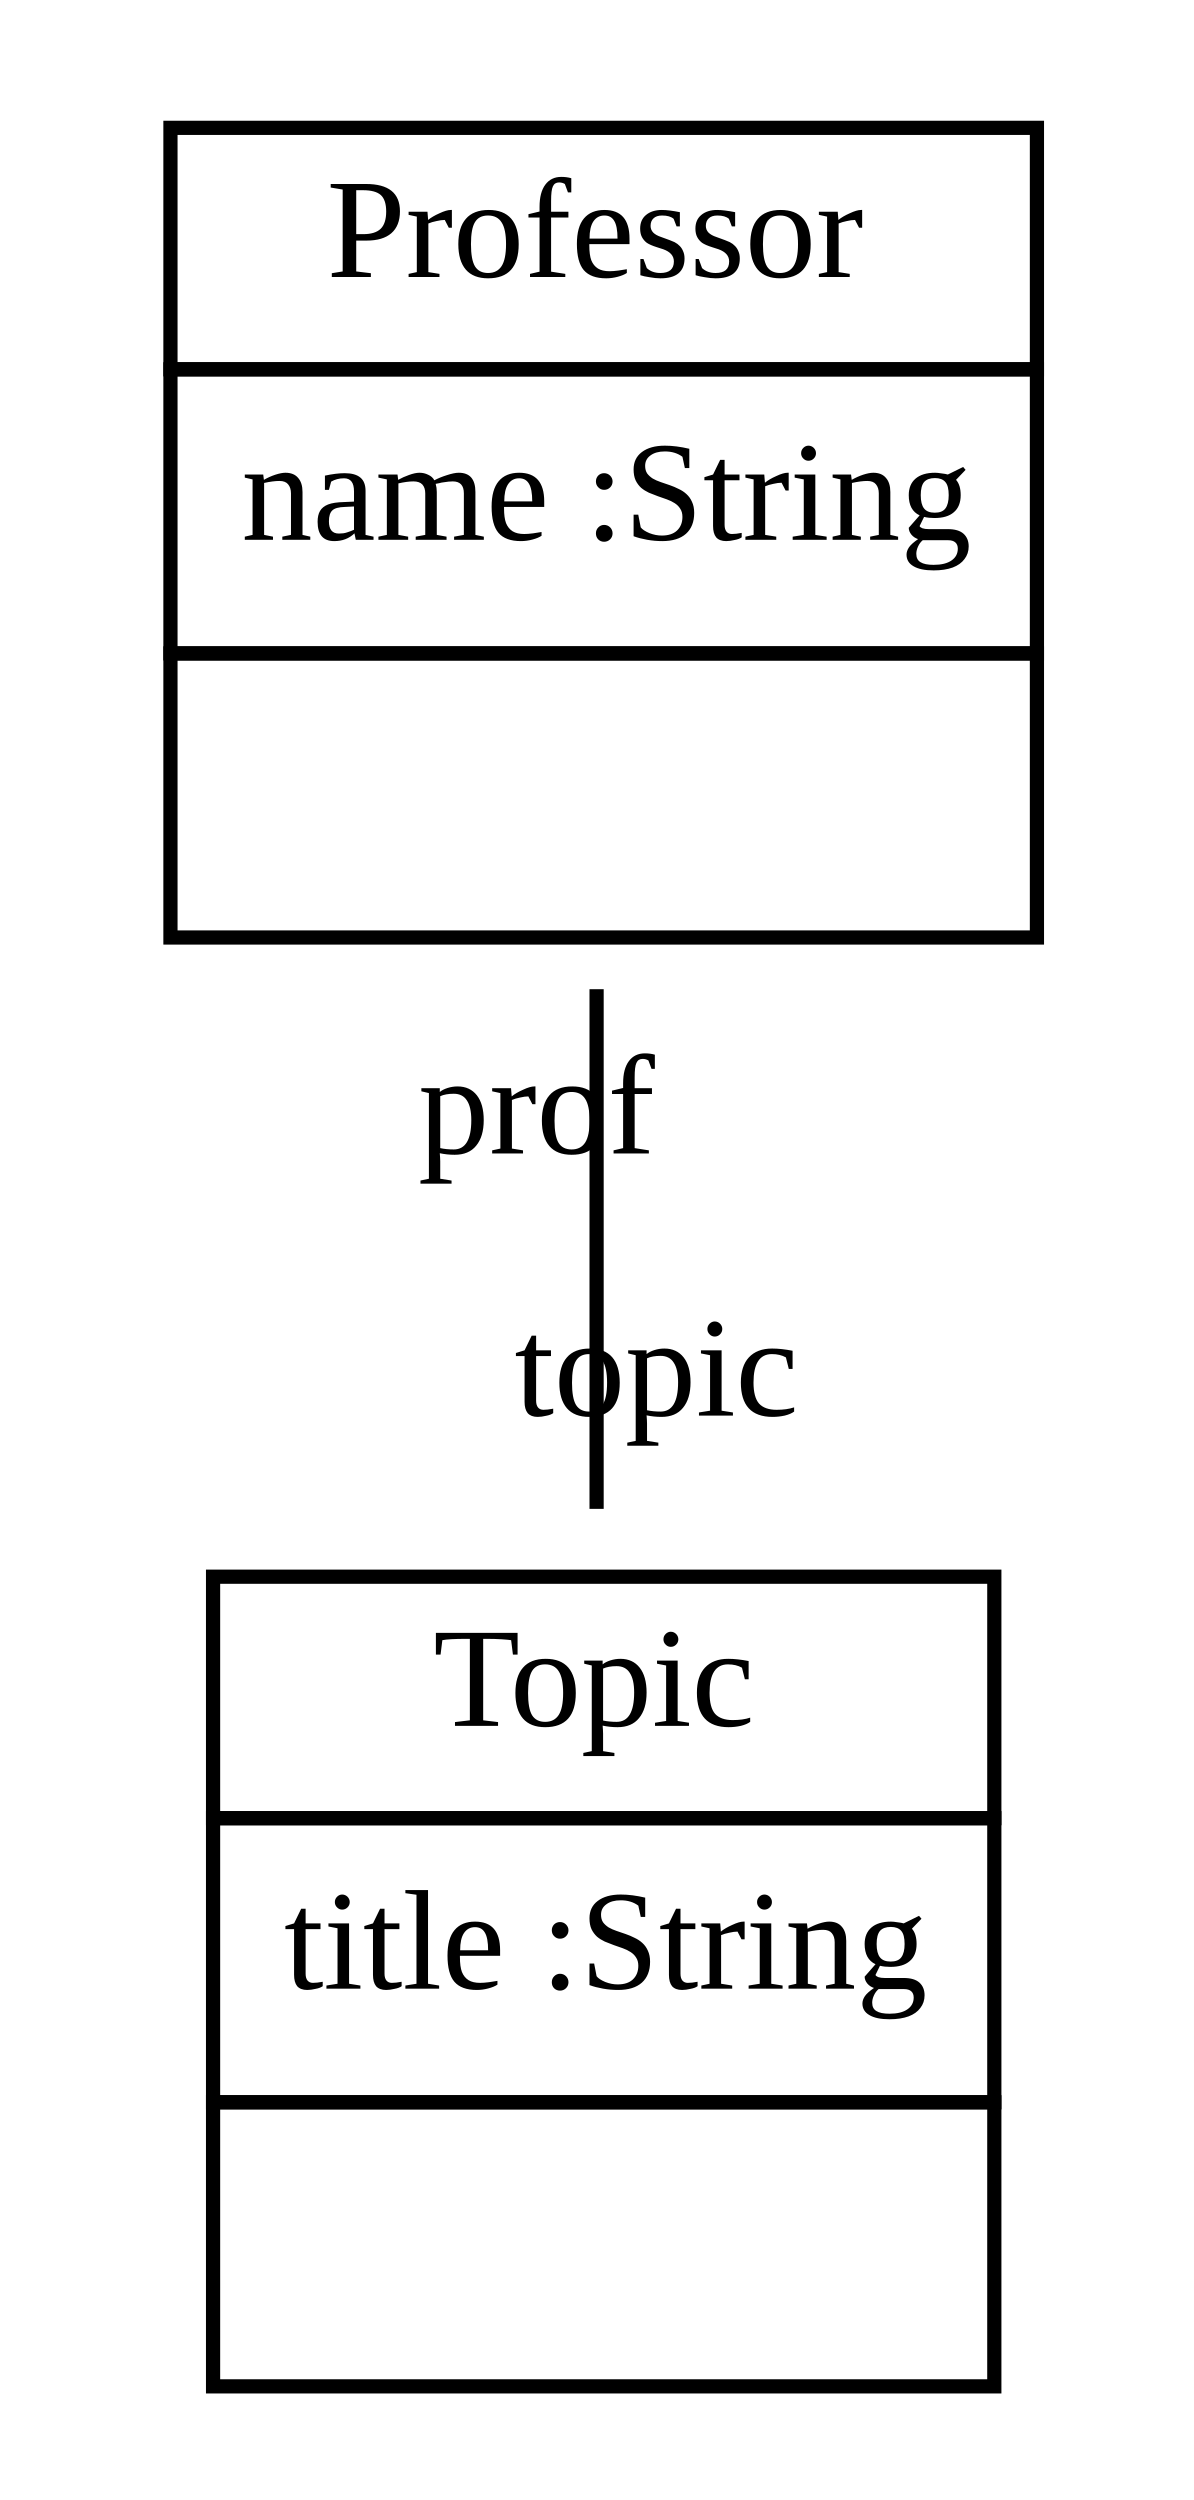
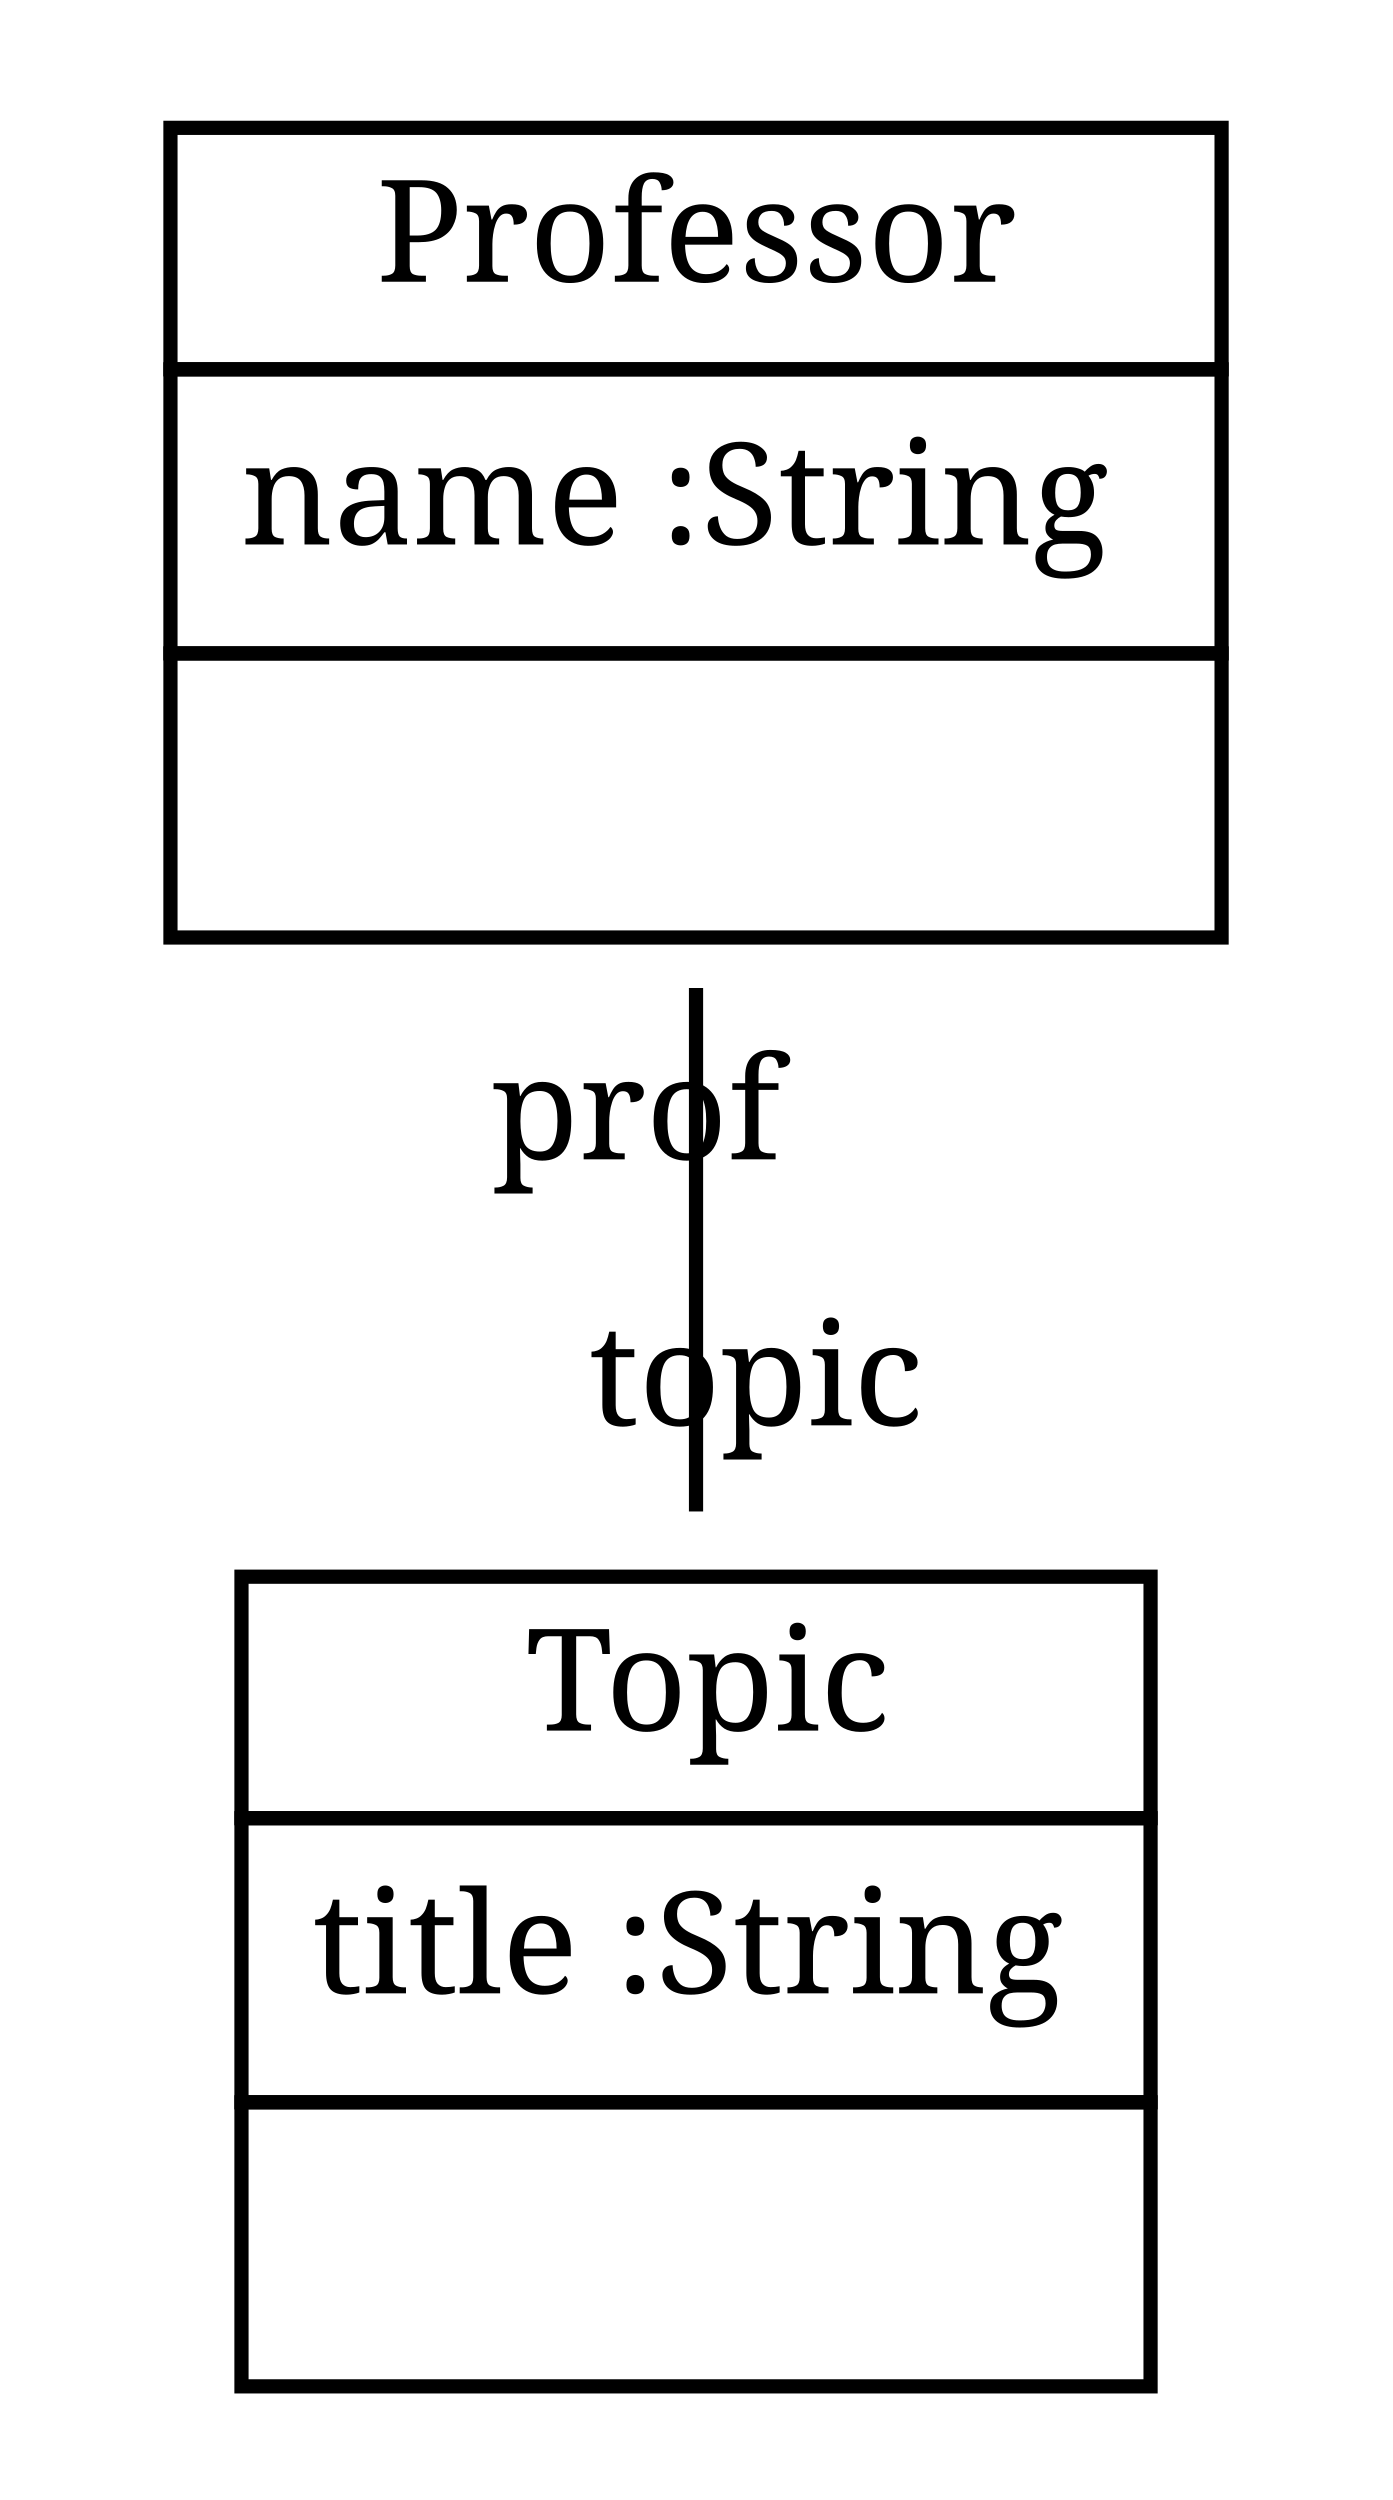
- <svg xmlns="http://www.w3.org/2000/svg" xmlns:xlink="http://www.w3.org/1999/xlink" width="84pt" height="176pt" viewBox="0.00 0.00 84.00 176.00">
+ <svg xmlns="http://www.w3.org/2000/svg" xmlns:xlink="http://www.w3.org/1999/xlink" width="98pt" height="176pt" viewBox="0.00 0.00 98.00 176.00">
  <g id="graph1" class="graph" transform="scale(1 1) rotate(0) translate(4 172)">
-     <polygon fill="white" stroke="white" points="-4,5 -4,-172 81,-172 81,5 -4,5" />
+     <polygon fill="white" stroke="white" points="-4,5 -4,-172 95,-172 95,5 -4,5" />
    <g id="node1" class="node">
      <a xlink:href="../examples/org/sdmlib/examples/studyright/Professor.java" xlink:title="&lt;TABLE&gt;">
-         <polygon fill="none" stroke="black" points="8,-146 8,-163 69,-163 69,-146 8,-146" />
-         <text text-anchor="start" x="19" y="-152.5" font-family="Times New Roman,serif" font-size="10.00">Professor</text>
+         <polygon fill="none" stroke="black" points="8,-146 8,-163 82,-163 82,-146 8,-146" />
+         <text text-anchor="start" x="22.5" y="-152.167" font-family="Times Roman,serif" font-size="10.00">Professor</text>
      </a>
-       <polygon fill="none" stroke="black" points="8,-126 8,-146 69,-146 69,-126 8,-126" />
-       <text text-anchor="start" x="13" y="-134" font-family="Times New Roman,serif" font-size="10.00">name :String</text>
-       <polygon fill="none" stroke="black" points="8,-106 8,-126 69,-126 69,-106 8,-106" />
-       <text text-anchor="start" x="37" y="-114" font-family="Times New Roman,serif" font-size="10.00"> </text>
+       <polygon fill="none" stroke="black" points="8,-126 8,-146 82,-146 82,-126 8,-126" />
+       <text text-anchor="start" x="13" y="-133.667" font-family="Times Roman,serif" font-size="10.00">name :String</text>
+       <polygon fill="none" stroke="black" points="8,-106 8,-126 82,-126 82,-106 8,-106" />
+       <text text-anchor="start" x="43" y="-113.667" font-family="Times Roman,serif" font-size="10.00"> </text>
    </g>
    <g id="node2" class="node">
      <a xlink:href="../examples/org/sdmlib/examples/studyright/Topic.java" xlink:title="&lt;TABLE&gt;">
-         <polygon fill="none" stroke="black" points="11,-44 11,-61 66,-61 66,-44 11,-44" />
-         <text text-anchor="start" x="26.5" y="-50.5" font-family="Times New Roman,serif" font-size="10.00">Topic</text>
+         <polygon fill="none" stroke="black" points="13,-44 13,-61 77,-61 77,-44 13,-44" />
+         <text text-anchor="start" x="33" y="-50.167" font-family="Times Roman,serif" font-size="10.00">Topic</text>
      </a>
-       <polygon fill="none" stroke="black" points="11,-24 11,-44 66,-44 66,-24 11,-24" />
-       <text text-anchor="start" x="16" y="-32" font-family="Times New Roman,serif" font-size="10.00">title :String</text>
-       <polygon fill="none" stroke="black" points="11,-4 11,-24 66,-24 66,-4 11,-4" />
-       <text text-anchor="start" x="37" y="-12" font-family="Times New Roman,serif" font-size="10.00"> </text>
+       <polygon fill="none" stroke="black" points="13,-24 13,-44 77,-44 77,-24 13,-24" />
+       <text text-anchor="start" x="18" y="-31.667" font-family="Times Roman,serif" font-size="10.00">title :String</text>
+       <polygon fill="none" stroke="black" points="13,-4 13,-24 77,-24 77,-4 13,-4" />
+       <text text-anchor="start" x="43" y="-11.667" font-family="Times Roman,serif" font-size="10.00"> </text>
    </g>
    <g id="edge2" class="edge">
-       <path fill="none" stroke="black" d="M38,-102.359C38,-90.686 38,-77.463 38,-65.778" />
-       <text text-anchor="middle" x="42.226" y="-72.341" font-family="Times New Roman,serif" font-size="10.00">topic</text>
-       <text text-anchor="middle" x="33.774" y="-90.796" font-family="Times New Roman,serif" font-size="10.00">prof</text>
+       <path fill="none" stroke="black" d="M45,-102.446C45,-90.669 45,-77.375 45,-65.594" />
+       <text text-anchor="middle" x="49.226" y="-71.657" font-family="Times Roman,serif" font-size="10.00">topic</text>
+       <text text-anchor="middle" x="40.774" y="-90.383" font-family="Times Roman,serif" font-size="10.00">prof</text>
    </g>
  </g>
</svg>
